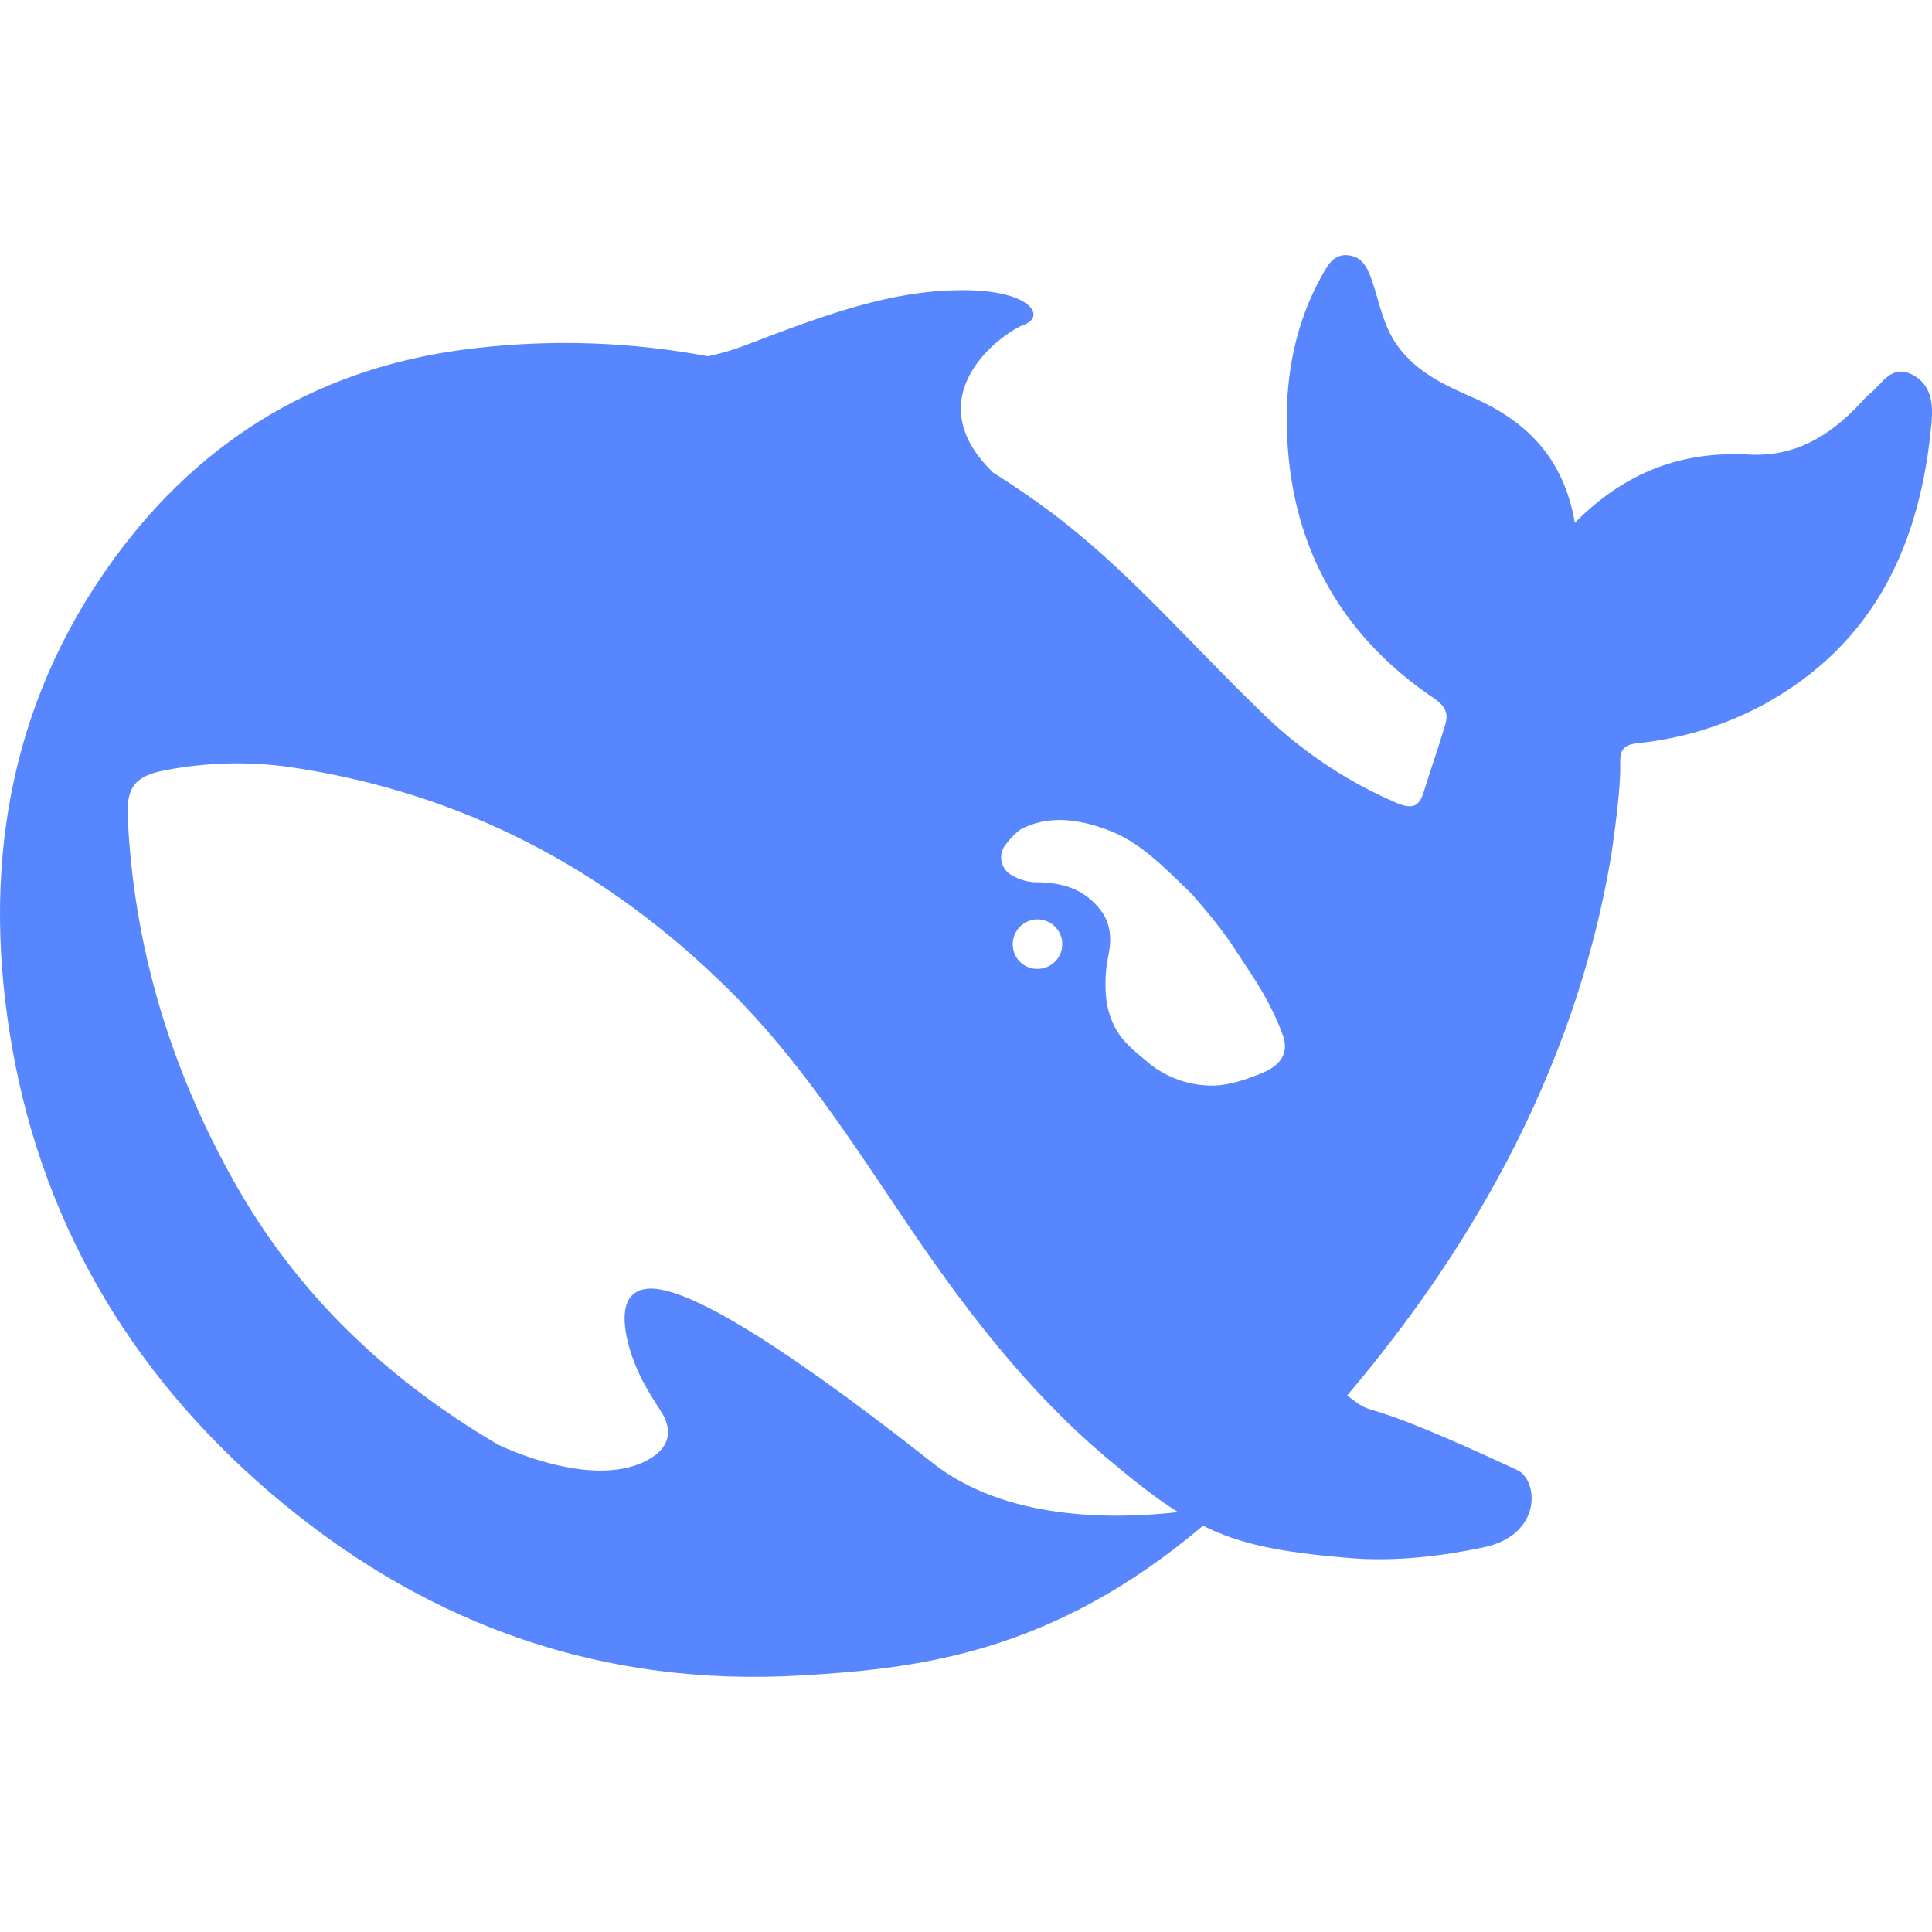
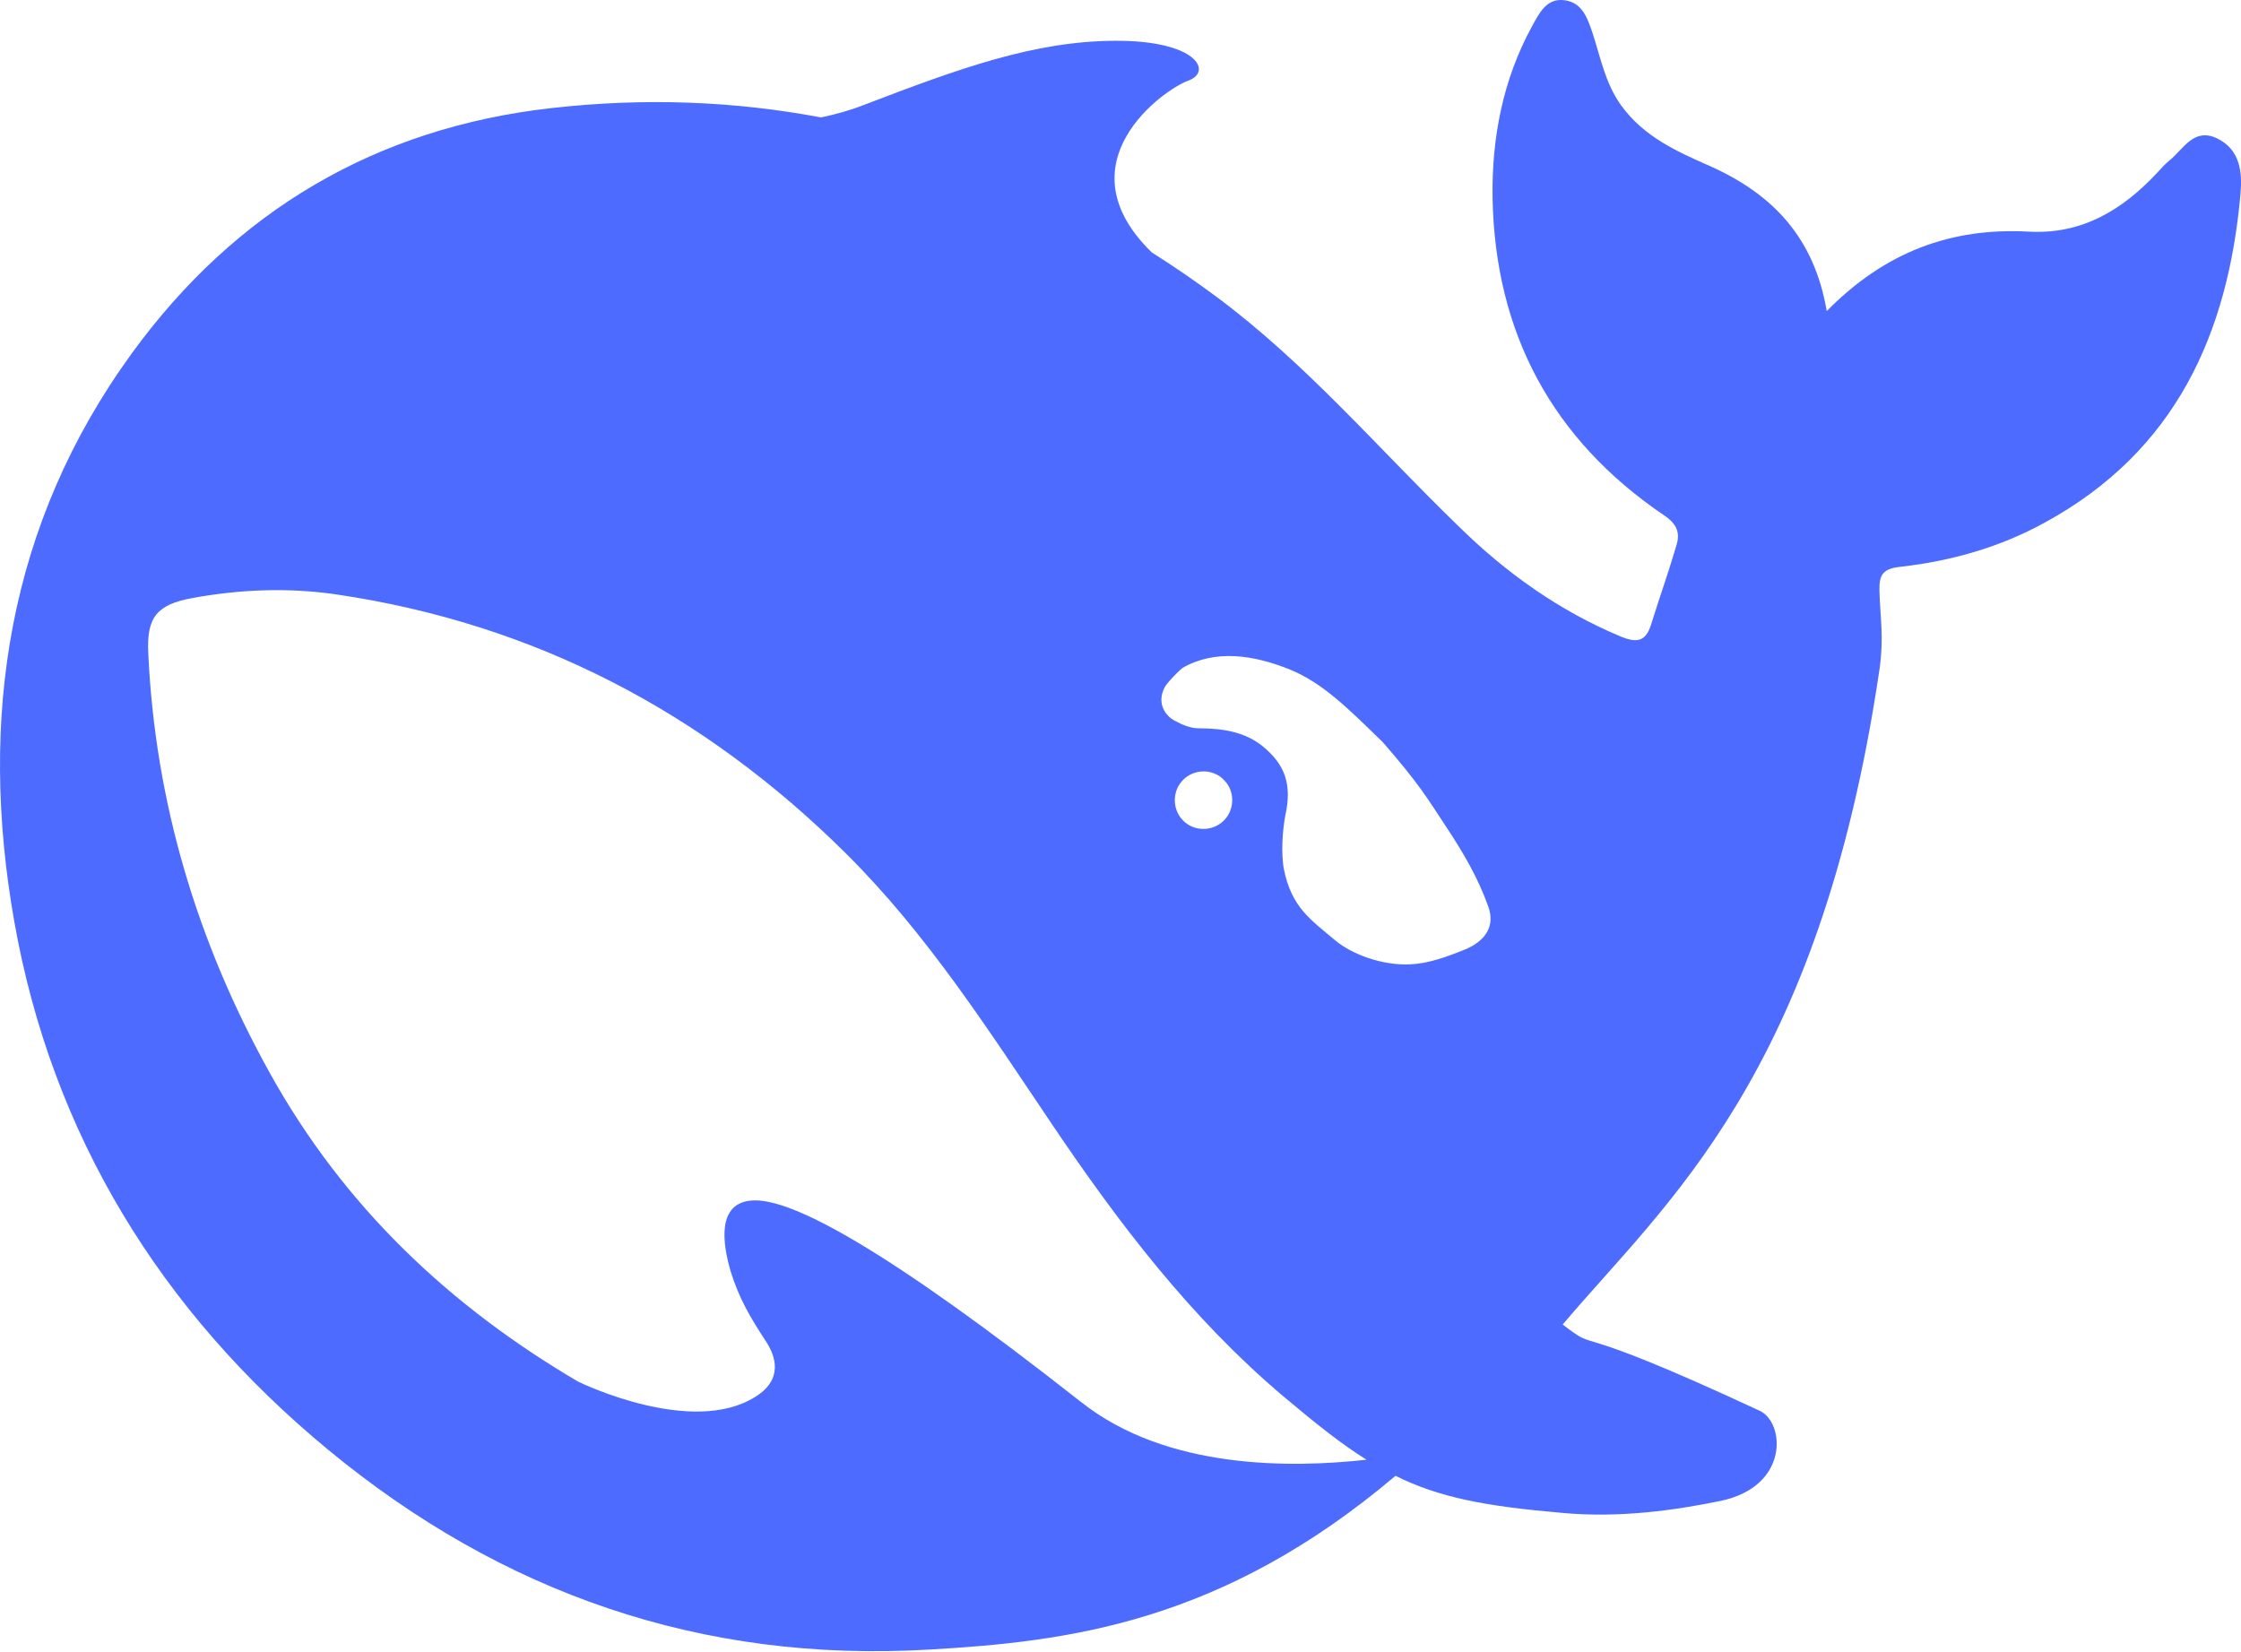
- <svg xmlns="http://www.w3.org/2000/svg" fill="#5786FE" role="img" viewBox="0 0 24 24">
-   <path d="M23.748 4.651c-.254-.124-.364.113-.512.233-.051.04-.094.09-.137.137-.372.397-.806.657-1.373.626-.829-.046-1.537.214-2.163.848-.133-.782-.575-1.248-1.247-1.548-.352-.155-.708-.311-.955-.65-.172-.24-.219-.509-.305-.774-.055-.16-.11-.323-.293-.35-.2-.031-.278.136-.356.276-.313.572-.434 1.202-.422 1.84.027 1.436.633 2.58 1.838 3.393.137.094.172.187.129.323-.082.28-.18.553-.266.833-.055.179-.137.218-.328.14a5.5 5.5 0 0 1-1.737-1.179c-.857-.828-1.631-1.743-2.597-2.46a12 12 0 0 0-.689-.47c-.985-.957.13-1.743.387-1.836.27-.098.094-.433-.778-.428-.872.003-1.67.295-2.687.685a3 3 0 0 1-.465.136 9.6 9.6 0 0 0-2.883-.101c-1.885.21-3.39 1.1-4.497 2.622C.082 8.776-.231 10.854.152 13.02c.403 2.284 1.568 4.175 3.36 5.653 1.857 1.533 3.997 2.284 6.438 2.14 1.482-.085 3.132-.284 4.994-1.86.47.234.962.328 1.78.398.629.058 1.235-.031 1.705-.129.735-.155.684-.836.418-.961-2.155-1.004-1.682-.595-2.112-.926 1.095-1.295 2.768-3.598 3.284-6.733.05-.346.115-.834.108-1.114-.004-.171.035-.238.23-.257a4.2 4.2 0 0 0 1.545-.475c1.397-.763 1.96-2.016 2.093-3.517.02-.23-.004-.467-.247-.588M11.58 18.168c-2.088-1.642-3.101-2.183-3.52-2.16-.39.024-.32.472-.234.763.09.288.207.487.371.74.114.167.192.416-.113.603-.673.416-1.842-.14-1.897-.168-1.361-.801-2.5-1.86-3.301-3.306-.775-1.393-1.225-2.888-1.299-4.482-.02-.385.094-.522.477-.592a4.7 4.7 0 0 1 1.53-.038c2.131.311 3.946 1.264 5.467 2.774.868.86 1.525 1.887 2.202 2.89.72 1.066 1.494 2.082 2.48 2.915.348.291.626.513.892.677-.802.09-2.14.109-3.055-.615zm1.001-6.44a.306.306 0 0 1 .415-.287.3.3 0 0 1 .113.074.3.3 0 0 1 .086.214c0 .17-.136.307-.308.307a.303.303 0 0 1-.306-.307m3.11 1.596c-.2.081-.4.151-.591.16a1.25 1.25 0 0 1-.798-.254c-.274-.23-.47-.358-.551-.758a1.7 1.7 0 0 1 .015-.588c.07-.327-.007-.537-.238-.727-.188-.156-.426-.199-.689-.199a.6.6 0 0 1-.254-.078.253.253 0 0 1-.114-.358 1 1 0 0 1 .192-.21c.356-.202.767-.136 1.146.016.352.144.618.408 1.001.782.392.451.462.576.685.915.176.264.336.536.446.848.066.194-.02.353-.25.45" />
+ <svg xmlns="http://www.w3.org/2000/svg" id="Layer_2" data-name="Layer 2" viewBox="0 0 377.1 277.86">
+   <defs>
+     <style>
+       .cls-1 {
+         fill: #4d6bfe;
+         stroke-width: 0px;
+       }
+     </style>
+   </defs>
+   <g id="Layer_1-2" data-name="Layer 1">
+     <path id="path" class="cls-1" d="M373.15,23.32c-4-1.95-5.72,1.77-8.06,3.66-.79.62-1.47,1.43-2.14,2.14-5.85,6.26-12.67,10.36-21.57,9.86-13.04-.71-24.16,3.38-33.99,13.37-2.09-12.31-9.04-19.66-19.6-24.38-5.54-2.45-11.13-4.9-14.99-10.23-2.71-3.78-3.44-8-4.81-12.16-.85-2.51-1.72-5.09-4.6-5.52-3.13-.5-4.36,2.14-5.58,4.34-4.93,8.99-6.82,18.92-6.65,28.97.43,22.58,9.97,40.56,28.89,53.37,2.16,1.46,2.71,2.95,2.03,5.09-1.29,4.4-2.82,8.68-4.19,13.09-.85,2.82-2.14,3.44-5.15,2.2-10.39-4.34-19.37-10.76-27.29-18.55-13.46-13.02-25.63-27.41-40.81-38.67-3.57-2.64-7.12-5.09-10.81-7.41-15.49-15.07,2.03-27.45,6.08-28.9,4.25-1.52,1.47-6.79-12.23-6.73-13.69.06-26.24,4.65-42.21,10.76-2.34.93-4.79,1.61-7.32,2.14-14.5-2.73-29.55-3.35-45.29-1.58-29.62,3.32-53.28,17.34-70.68,41.28C1.29,88.2-3.63,120.88,2.39,155c6.33,35.91,24.64,65.68,52.8,88.94,29.18,24.1,62.8,35.91,101.15,33.65,23.29-1.33,49.23-4.46,78.48-29.24,7.38,3.66,15.12,5.12,27.97,6.23,9.89.93,19.41-.5,26.79-2.02,11.55-2.45,10.75-13.15,6.58-15.13-33.87-15.78-26.44-9.36-33.2-14.54,17.21-20.41,43.15-41.59,53.3-110.19.79-5.46.11-8.87,0-13.3-.06-2.67.54-3.72,3.61-4.03,8.48-.96,16.72-3.29,24.28-7.47,21.94-12,30.78-31.69,32.87-55.33.31-3.6-.06-7.35-3.86-9.24ZM181.96,235.97c-32.83-25.83-48.74-34.33-55.31-33.96-6.14.34-5.04,7.38-3.69,11.97,1.41,4.53,3.26,7.66,5.85,11.63,1.78,2.64,3.01,6.57-1.78,9.49-10.57,6.58-28.95-2.2-29.82-2.64-21.38-12.59-39.26-29.24-51.87-52.01-12.16-21.92-19.23-45.43-20.39-70.52-.31-6.08,1.47-8.22,7.49-9.3,7.92-1.46,16.11-1.77,24.03-.62,33.49,4.9,62.01,19.91,85.9,43.63,13.65,13.55,23.97,29.71,34.61,45.49,11.3,16.78,23.48,32.75,38.97,45.84,5.46,4.59,9.83,8.09,14,10.67-12.59,1.4-33.62,1.71-47.99-9.68ZM197.69,134.65c0-2.7,2.15-4.84,4.87-4.84.6,0,1.16.12,1.66.31.67.25,1.29.62,1.77,1.18.87.84,1.36,2.08,1.36,3.35,0,2.7-2.15,4.84-4.85,4.84s-4.81-2.14-4.81-4.84ZM246.55,159.77c-3.13,1.27-6.26,2.39-9.27,2.51-4.67.22-9.77-1.68-12.55-4-4.3-3.6-7.36-5.61-8.67-11.94-.54-2.7-.23-6.85.25-9.24,1.12-5.15-.12-8.44-3.74-11.44-2.96-2.45-6.7-3.1-10.82-3.1-1.54,0-2.95-.68-4-1.24-1.72-.87-3.13-3.01-1.78-5.64.43-.84,2.53-2.92,3.02-3.29,5.58-3.19,12.03-2.14,18,.25,5.54,2.26,9.71,6.42,15.72,12.28,6.16,7.1,7.26,9.09,10.76,14.39,2.76,4.19,5.29,8.47,7.01,13.37,1.04,3.04-.31,5.55-3.94,7.1Z" />
+   </g>
</svg>
